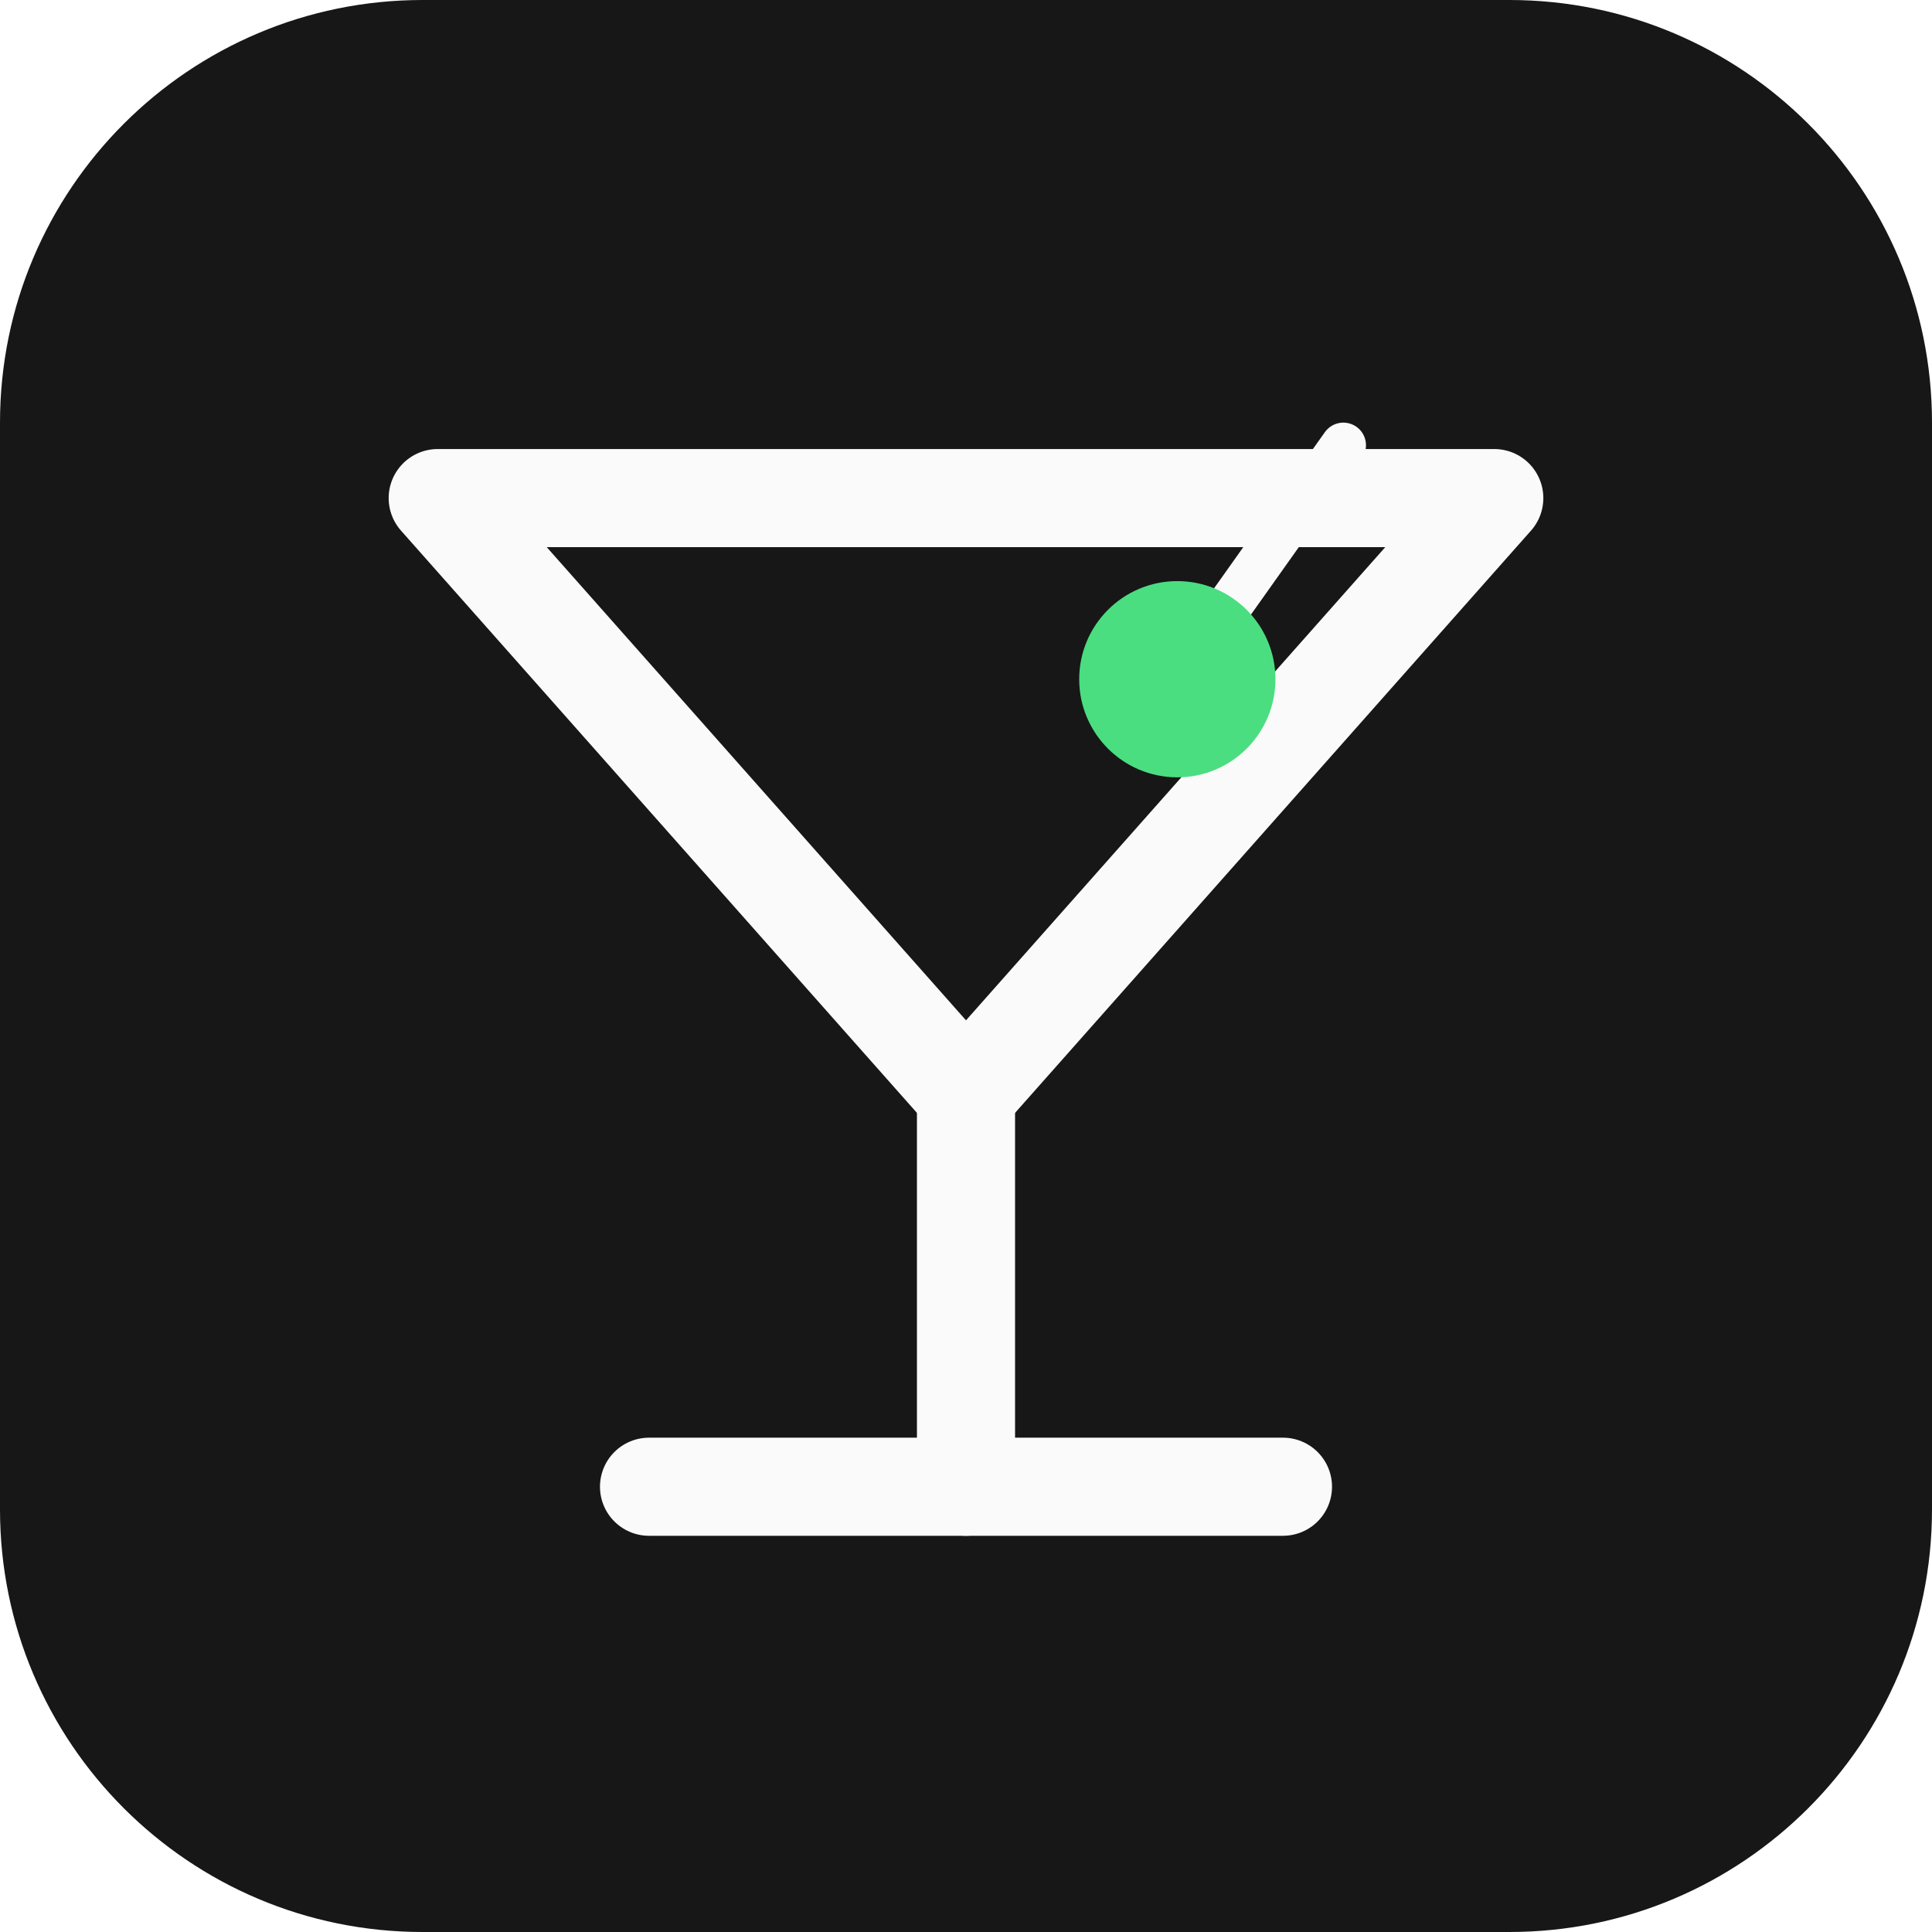
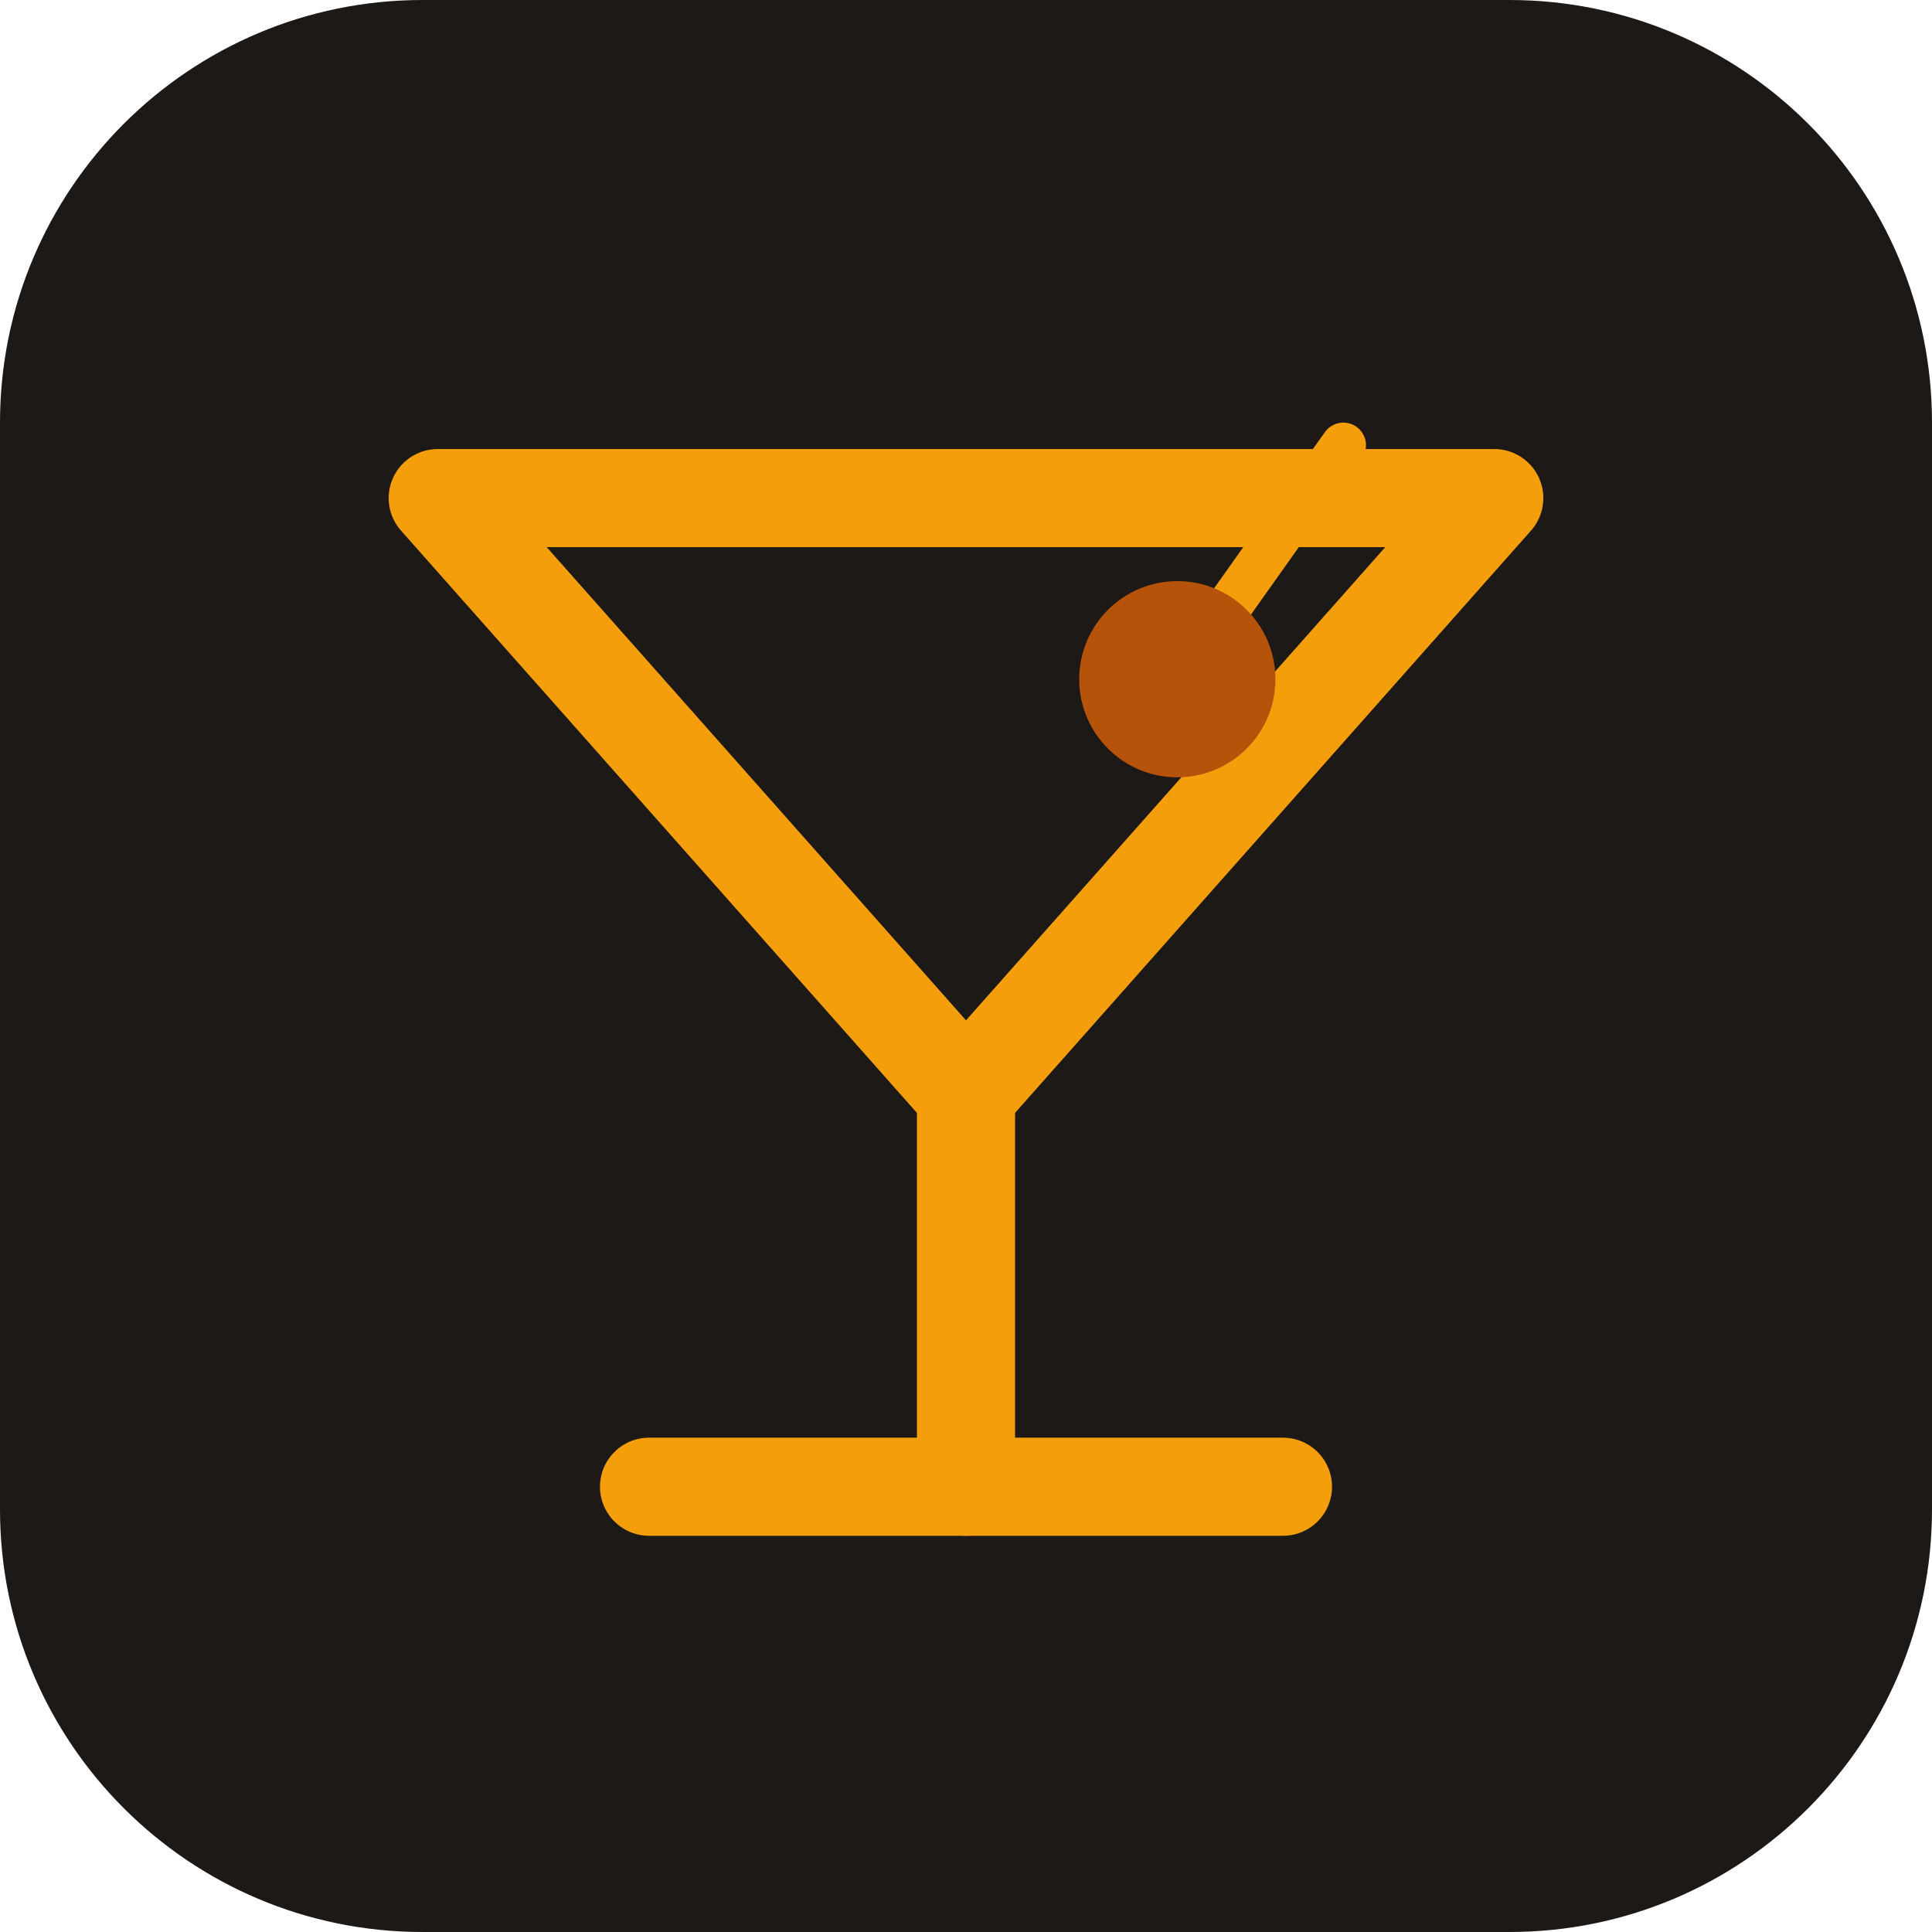
<svg xmlns="http://www.w3.org/2000/svg" viewBox="0 0 512 512">
-   <rect width="512" height="512" rx="112" fill="#171717" />
-   <g fill="none" stroke="#fafafa" stroke-width="26" stroke-linecap="round" stroke-linejoin="round">
+   <rect width="512" height="512" rx="112" fill="#1c1917" />
+   <g fill="none" stroke="#f59e0b" stroke-width="26" stroke-linecap="round" stroke-linejoin="round">
    <path d="M116 132h280L256 290z" />
    <path d="M256 290v104" />
    <path d="M172 394h168" />
  </g>
-   <path d="M312 180 356 118" stroke="#fafafa" stroke-width="12" stroke-linecap="round" />
-   <circle cx="312" cy="180" r="26" fill="#4ade80" />
+   <path d="M312 180 356 118" stroke="#f59e0b" stroke-width="12" stroke-linecap="round" />
+   <circle cx="312" cy="180" r="26" fill="#b45309" />
</svg>
